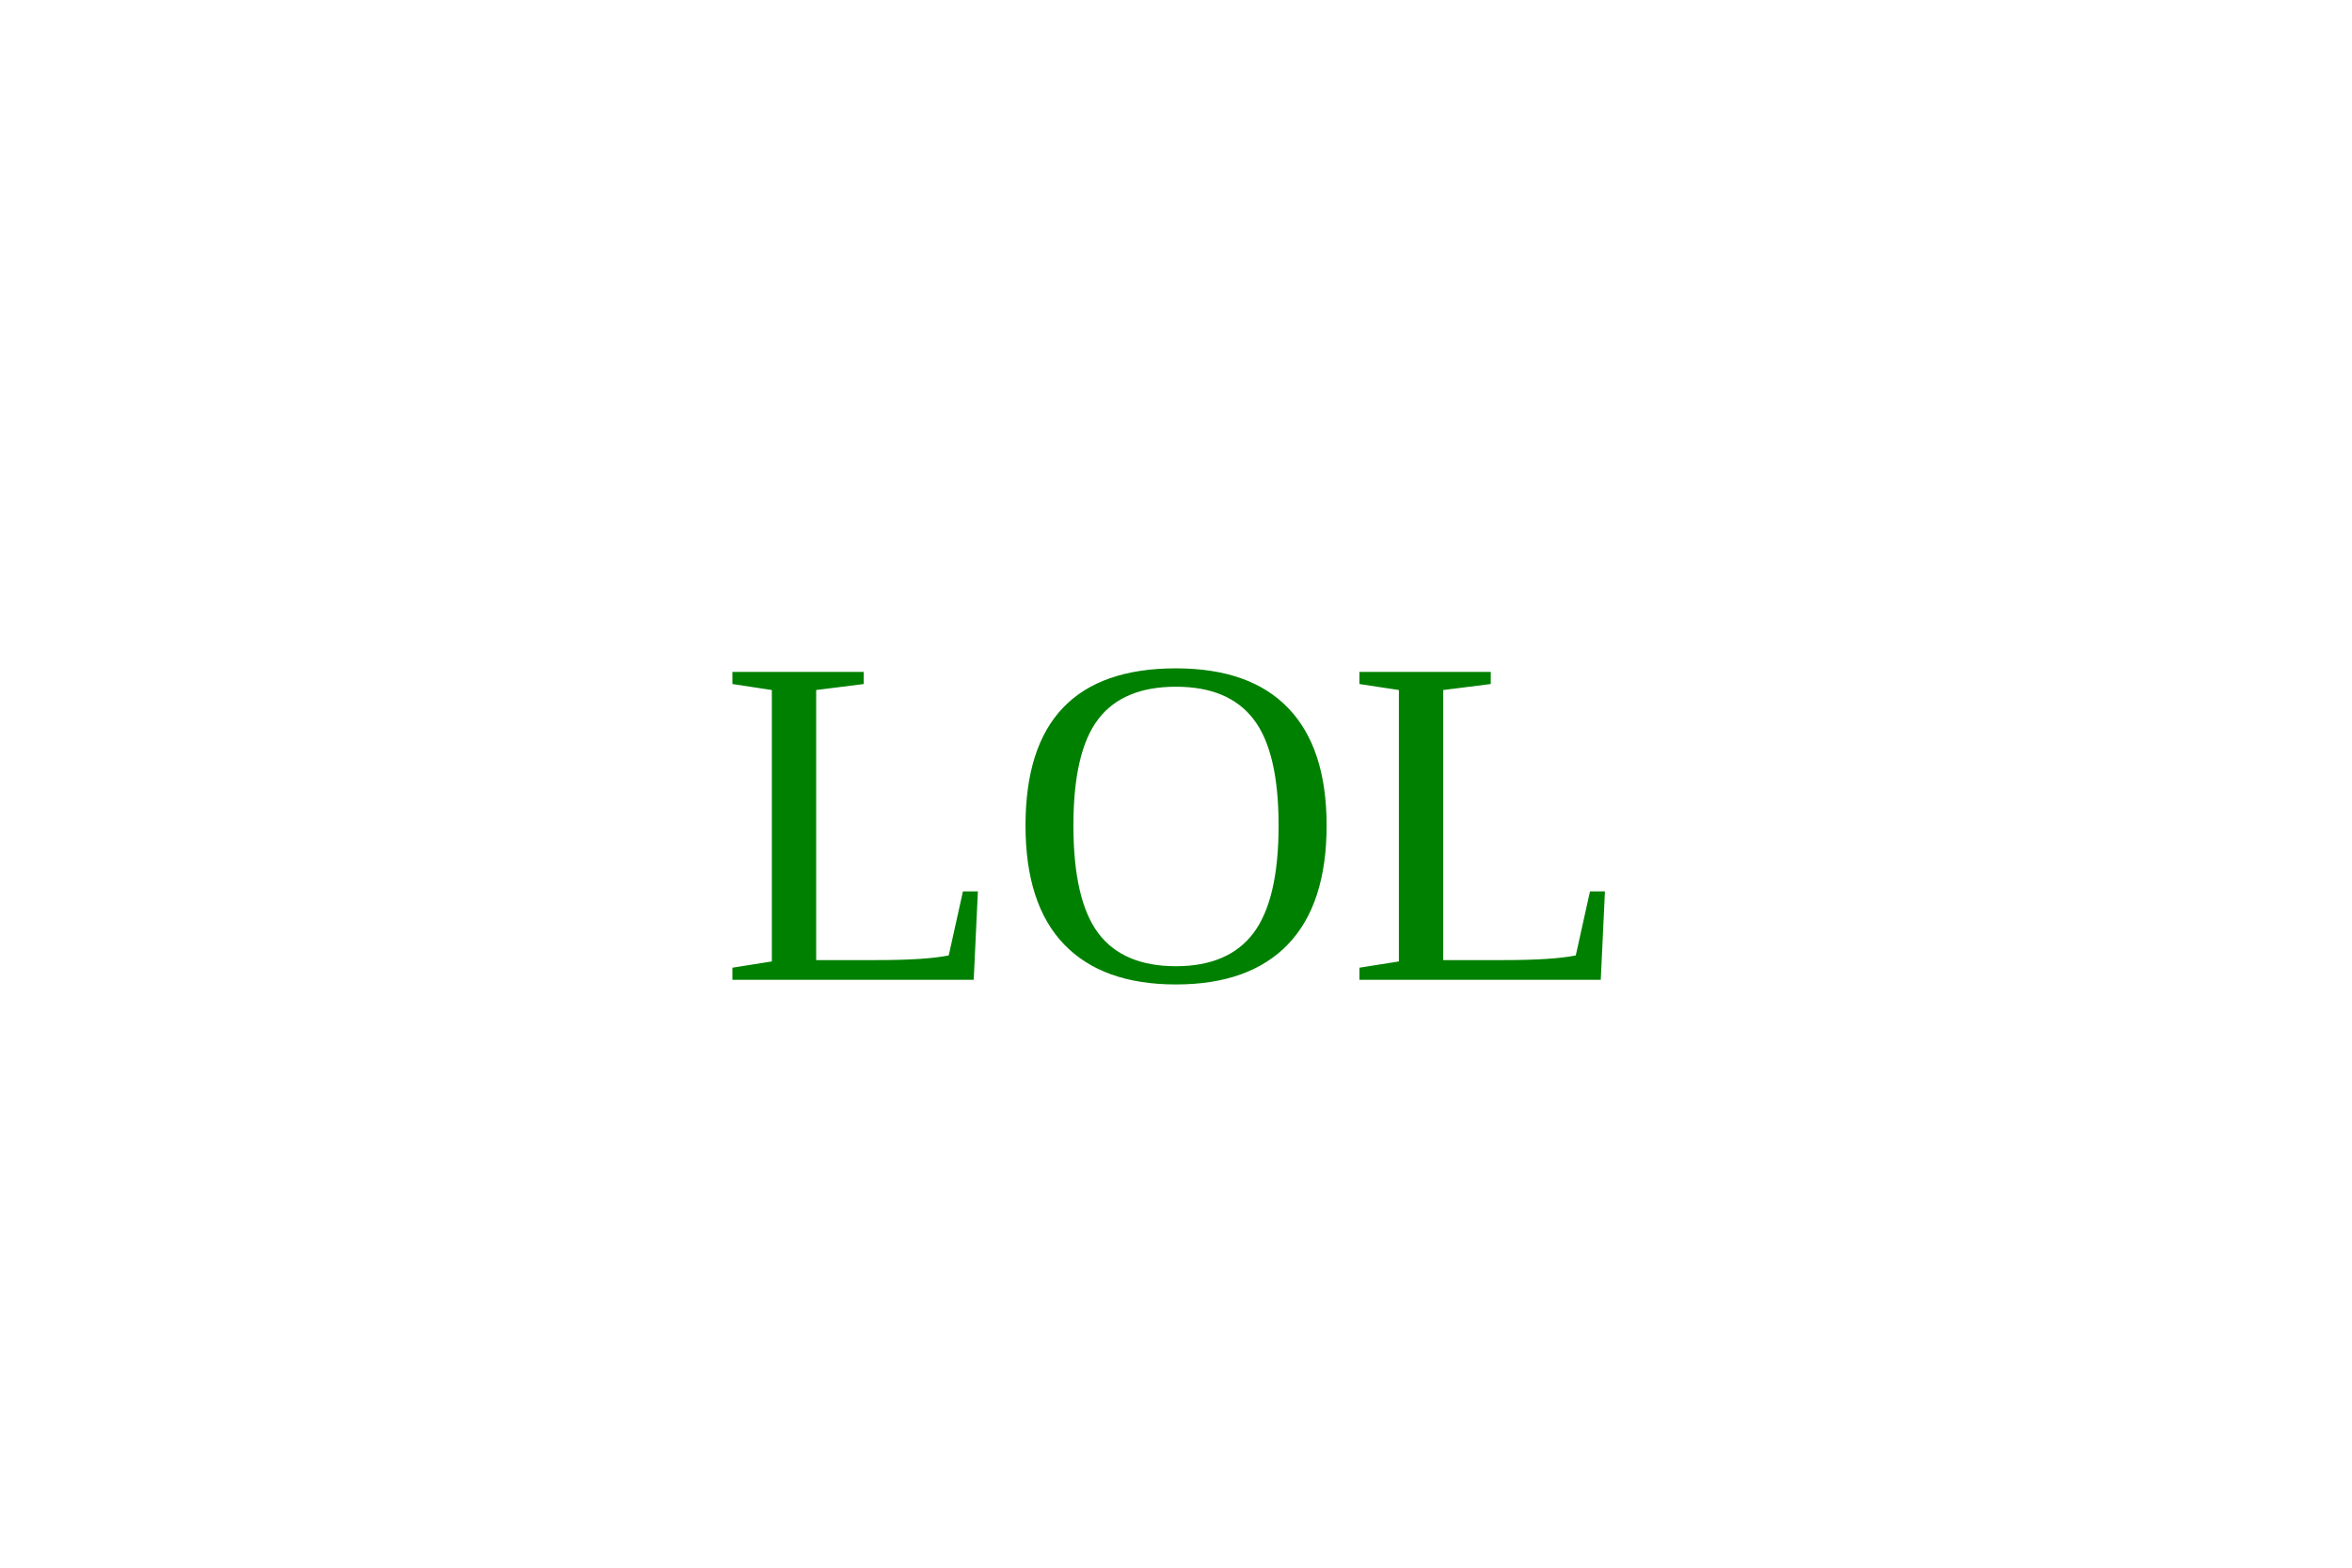
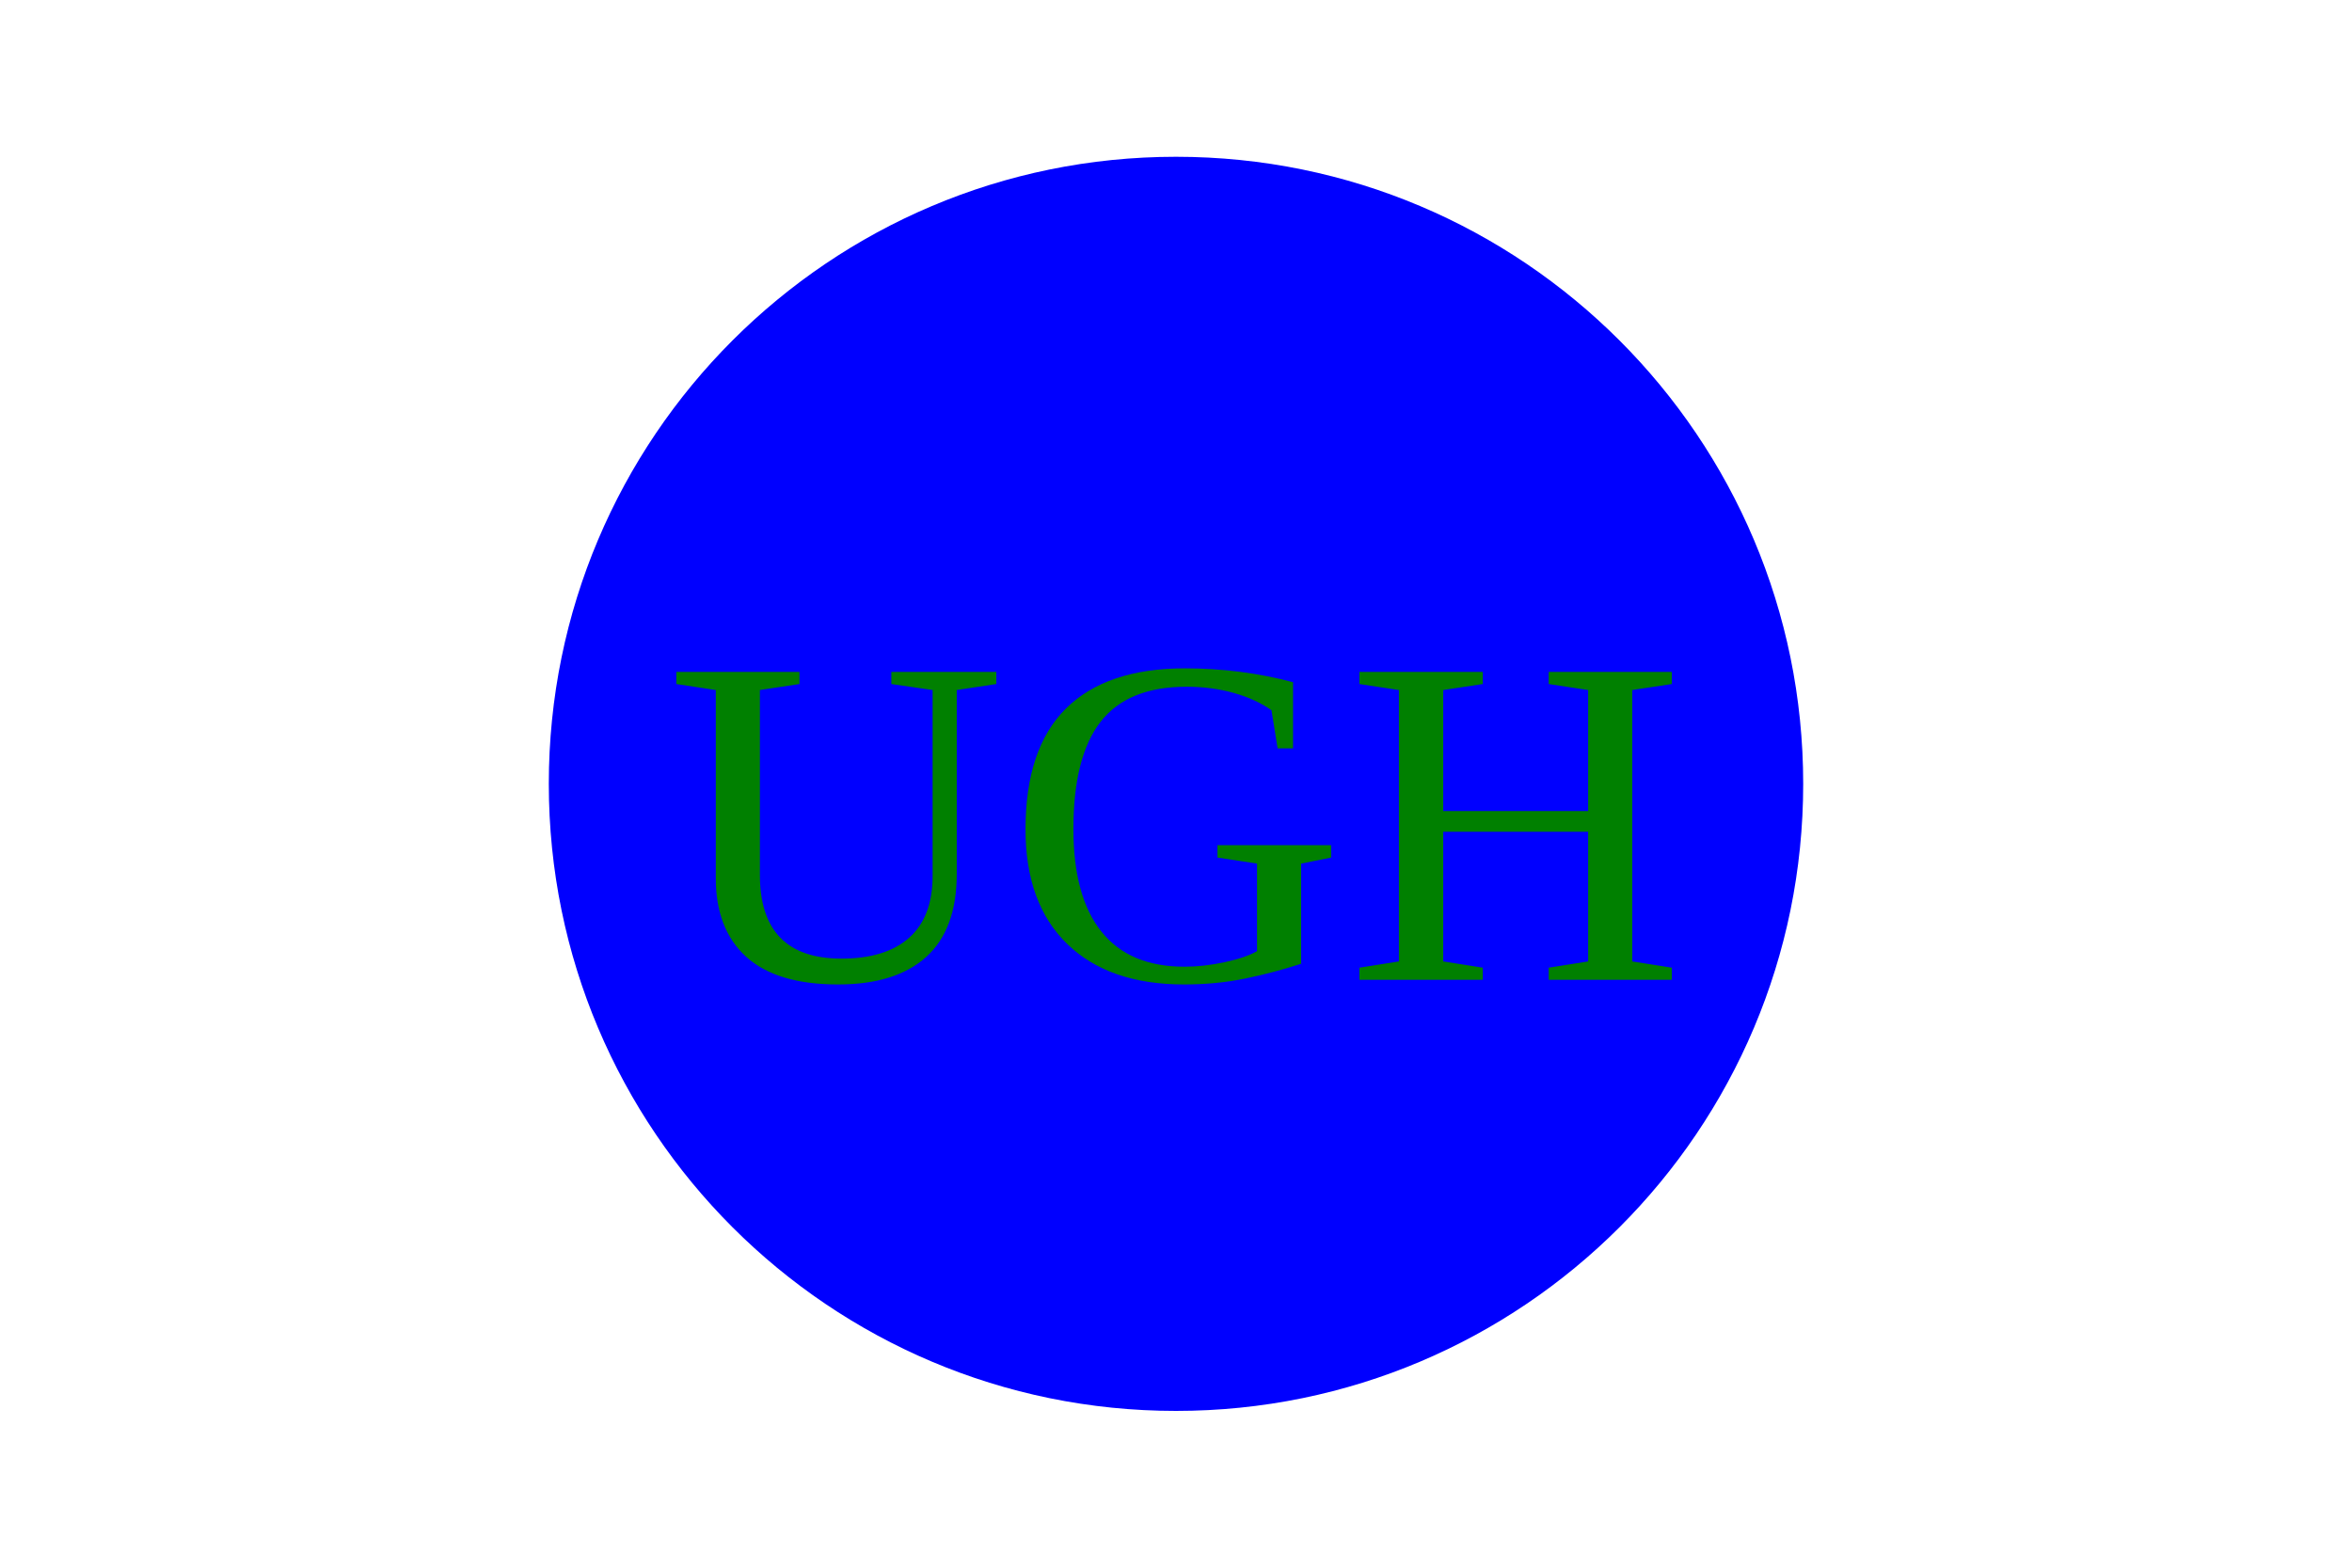
<svg xmlns="http://www.w3.org/2000/svg" version="1.1" width="300" height="200">
-   <rect points="10,10 210,10 210,210 10,210" fill="blue" />
-   <text x="150" y="125" font-size="60" text-anchor="middle" fill="green">LOL</text>
+   <circle cx="150" cy="100" r="80" fill="BLUE" />
+   <text x="150" y="125" font-size="60" text-anchor="middle" fill="GREEN">UGH</text>
</svg>
